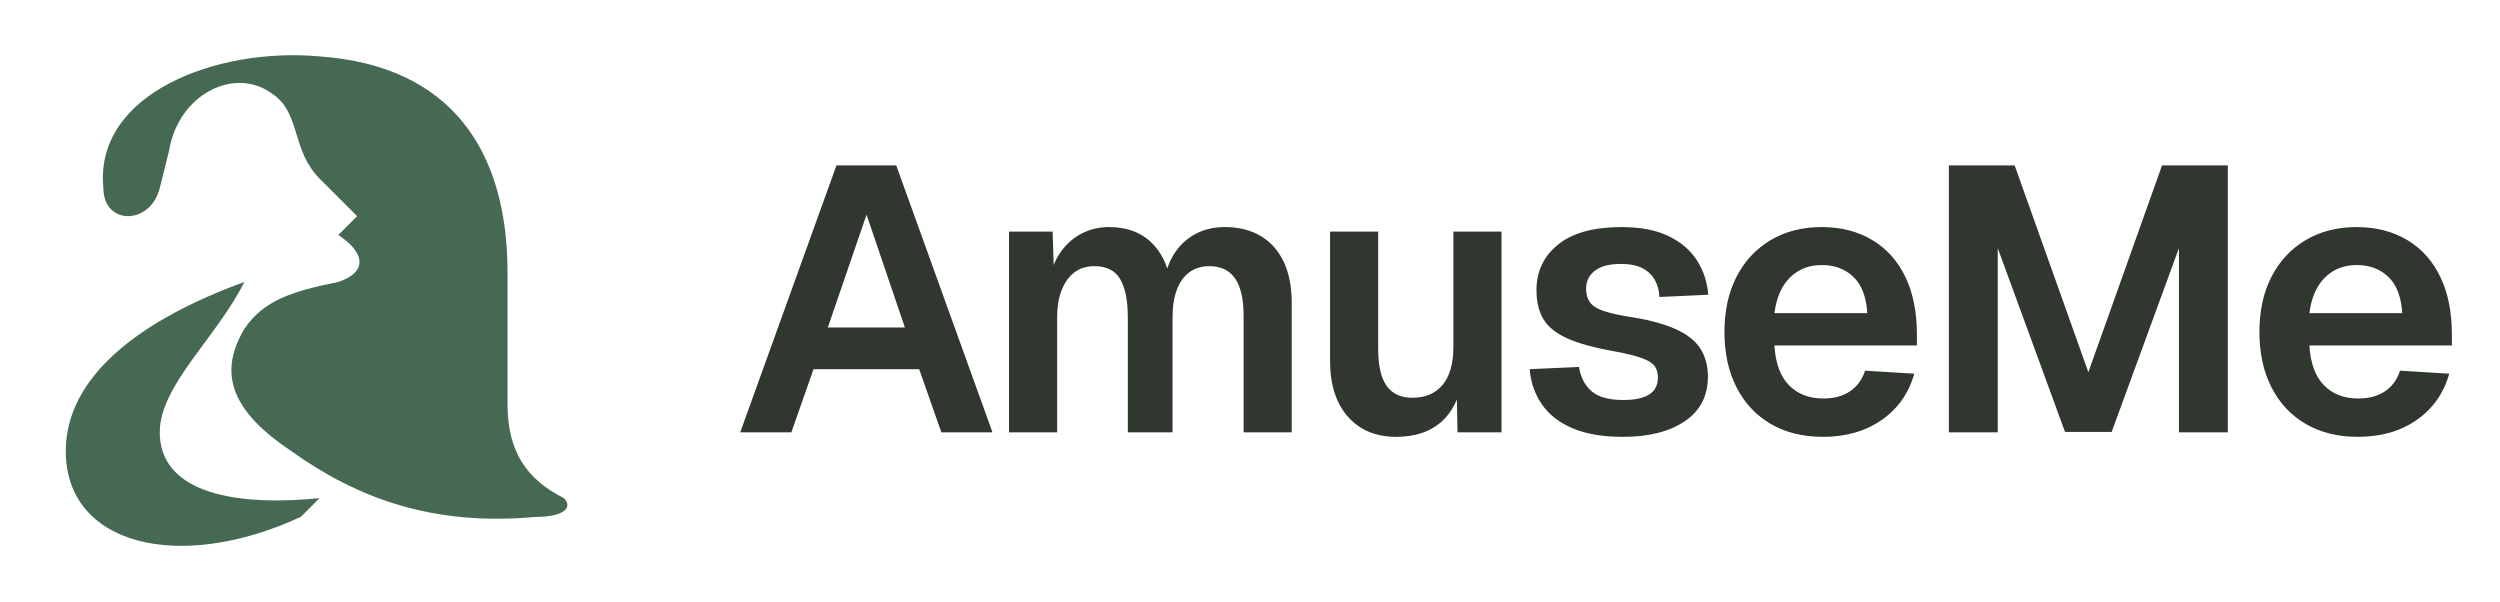
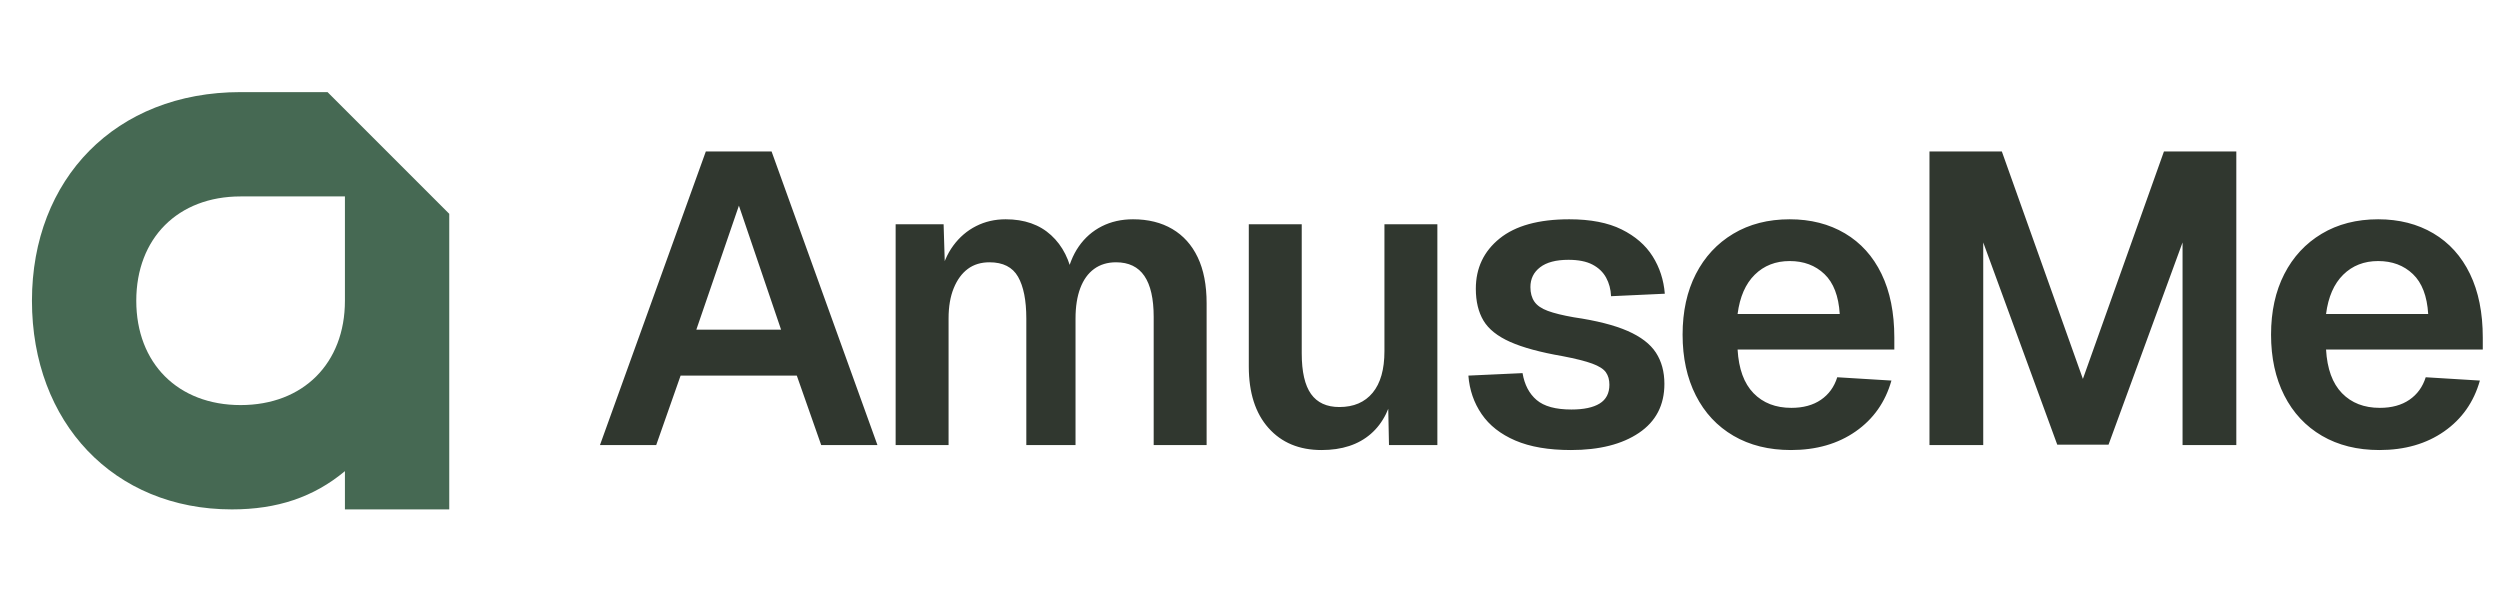
<svg xmlns="http://www.w3.org/2000/svg" width="266" height="64" viewBox="0 0 266 64" role="img" aria-label="AmuseMe">
-   <g fill="#466953">
-     <path d="M11 20C10 10 23 5 34 6c14 1 20 10 20 23v14c0 5 2 8 6 10 1 1 0 2-3 2-11 1-19-2-26-7-6-4-8-8-5-13 2-3 5-4 10-5 3-1 3-3 0-5l2-2-4-4c-3-3-2-7-5-9-4-3-10 0-11 6l-1 4c-1 4-6 4-6 0Z" />
-     <path d="M26 30C15 34 7 40 7 48c0 10 12 13 25 7l2-2c-10 1-17-1-17-7 0-5 6-10 9-16Z" />
-   </g>
-   <g transform="translate(78 0)" fill="#30372f">
-     <path d="M 0.76 46 L 11 17.6 L 17.36 17.6 L 27.6 46 L 22.16 46 L 19.8 39.28 L 8.56 39.28 L 6.2 46 L 0.76 46 Z M 10.08 34.84 L 18.28 34.84 L 14.2 22.84 L 10.08 34.84 Z M 29.36 46 L 29.36 24.64 L 34 24.64 L 34.16 29.88 L 33.68 29.64 Q 34.04 27.92 34.94 26.7 Q 35.84 25.48 37.14 24.82 Q 38.44 24.16 40 24.16 Q 42.72 24.16 44.4 25.7 Q 46.08 27.24 46.52 29.92 L 45.84 29.92 Q 46.2 28.04 47.08 26.78 Q 47.96 25.52 49.3 24.84 Q 50.64 24.16 52.32 24.16 Q 54.52 24.16 56.12 25.1 Q 57.72 26.04 58.58 27.84 Q 59.44 29.64 59.44 32.28 L 59.44 46 L 54.32 46 L 54.32 33.6 Q 54.32 30.96 53.42 29.64 Q 52.52 28.32 50.68 28.32 Q 49.44 28.32 48.56 28.96 Q 47.68 29.6 47.22 30.82 Q 46.76 32.04 46.76 33.76 L 46.76 46 L 42 46 L 42 33.76 Q 42 31.12 41.2 29.72 Q 40.4 28.32 38.44 28.32 Q 37.2 28.32 36.34 28.96 Q 35.48 29.6 34.98 30.82 Q 34.48 32.04 34.48 33.76 L 34.48 46 L 29.36 46 Z M 70.56 46.48 Q 67.32 46.48 65.42 44.34 Q 63.52 42.2 63.52 38.4 L 63.52 24.64 L 68.64 24.64 L 68.64 37.12 Q 68.64 39.8 69.54 41.06 Q 70.44 42.32 72.28 42.32 Q 74.36 42.32 75.5 40.94 Q 76.64 39.56 76.64 36.92 L 76.64 24.64 L 81.76 24.64 L 81.76 46 L 77.08 46 L 76.96 40.12 L 77.6 40.32 Q 77.12 43.36 75.32 44.92 Q 73.52 46.48 70.56 46.48 Z M 94.68 46.48 Q 91.44 46.48 89.3 45.56 Q 87.16 44.64 86.04 43 Q 84.92 41.36 84.76 39.28 L 90 39.04 Q 90.28 40.72 91.36 41.64 Q 92.44 42.56 94.72 42.56 Q 96.52 42.56 97.46 41.98 Q 98.4 41.4 98.4 40.16 Q 98.4 39.44 98.06 38.96 Q 97.72 38.48 96.74 38.12 Q 95.76 37.76 93.88 37.4 Q 90.64 36.84 88.8 36.02 Q 86.96 35.2 86.22 33.96 Q 85.48 32.72 85.48 30.88 Q 85.48 27.88 87.78 26.02 Q 90.08 24.16 94.52 24.16 Q 97.6 24.16 99.58 25.14 Q 101.56 26.12 102.58 27.74 Q 103.6 29.36 103.76 31.36 L 98.56 31.6 Q 98.52 30.6 98.08 29.8 Q 97.64 29 96.76 28.54 Q 95.88 28.08 94.44 28.08 Q 92.64 28.08 91.7 28.8 Q 90.76 29.52 90.76 30.72 Q 90.76 31.56 91.14 32.12 Q 91.52 32.68 92.44 33.02 Q 93.36 33.36 94.96 33.64 Q 98.24 34.12 100.16 34.96 Q 102.08 35.8 102.9 37.06 Q 103.72 38.32 103.72 40.08 Q 103.72 43.16 101.26 44.82 Q 98.8 46.48 94.68 46.48 Z M 115.96 46.48 Q 112.76 46.48 110.4 45.1 Q 108.04 43.72 106.76 41.2 Q 105.48 38.68 105.48 35.32 Q 105.48 31.96 106.76 29.46 Q 108.04 26.96 110.38 25.56 Q 112.72 24.16 115.84 24.16 Q 118.88 24.16 121.18 25.52 Q 123.48 26.88 124.72 29.44 Q 125.96 32 125.96 35.6 L 125.96 36.76 L 110.8 36.76 Q 110.96 39.56 112.34 40.98 Q 113.72 42.4 116 42.4 Q 117.72 42.4 118.86 41.62 Q 120 40.84 120.44 39.44 L 125.68 39.76 Q 124.8 42.88 122.22 44.68 Q 119.64 46.48 115.96 46.48 Z M 110.8 33.32 L 120.68 33.32 Q 120.52 30.72 119.2 29.46 Q 117.88 28.2 115.84 28.2 Q 113.8 28.2 112.46 29.52 Q 111.12 30.84 110.8 33.32 Z M 129.36 46 L 129.36 17.6 L 136.36 17.6 L 144.2 39.6 L 152.04 17.6 L 159.04 17.6 L 159.04 46 L 153.84 46 L 153.84 26.4 L 146.68 45.96 L 141.72 45.96 L 134.56 26.4 L 134.56 46 L 129.36 46 Z M 172.88 46.48 Q 169.68 46.48 167.32 45.1 Q 164.96 43.72 163.68 41.2 Q 162.4 38.68 162.4 35.32 Q 162.4 31.96 163.68 29.46 Q 164.96 26.96 167.3 25.56 Q 169.64 24.16 172.76 24.16 Q 175.8 24.16 178.1 25.52 Q 180.4 26.88 181.64 29.44 Q 182.88 32 182.88 35.6 L 182.88 36.76 L 167.72 36.76 Q 167.88 39.56 169.26 40.98 Q 170.64 42.4 172.92 42.4 Q 174.64 42.4 175.78 41.62 Q 176.92 40.84 177.36 39.44 L 182.6 39.76 Q 181.72 42.88 179.14 44.68 Q 176.56 46.48 172.88 46.48 Z M 167.72 33.32 L 177.6 33.32 Q 177.44 30.72 176.12 29.46 Q 174.8 28.2 172.76 28.2 Q 170.72 28.2 169.38 29.52 Q 168.04 30.84 167.72 33.32 Z" />
-   </g>
+   <path fill="#466953" fill-rule="evenodd" transform="translate(-4 2.4) scale(1.85)" d="M16 4H21L28 11V28H22V25.8C20.2 27.3 18.1 28 15.5 28C8.7 28 4 23 4 16C4 9 8.8 4 16 4ZM16 10C12.4 10 10 12.4 10 16C10 19.6 12.4 22 16 22C19.6 22 22 19.6 22 16V10H16Z" />
+   <path fill="#30372f" transform="translate(63 -3.244) scale(1.1)" d="M 0.76 46 L 11 17.6 L 17.36 17.6 L 27.6 46 L 22.16 46 L 19.8 39.28 L 8.56 39.28 L 6.2 46 L 0.76 46 Z M 10.08 34.84 L 18.28 34.84 L 14.2 22.84 L 10.08 34.84 Z M 29.36 46 L 29.36 24.64 L 34 24.64 L 34.16 29.88 L 33.68 29.64 Q 34.04 27.92 34.94 26.7 Q 35.84 25.48 37.14 24.82 Q 38.44 24.16 40 24.16 Q 42.72 24.16 44.4 25.7 Q 46.08 27.24 46.52 29.92 L 45.84 29.92 Q 46.2 28.04 47.08 26.78 Q 47.96 25.52 49.3 24.84 Q 50.64 24.16 52.32 24.16 Q 54.52 24.16 56.12 25.1 Q 57.72 26.04 58.58 27.84 Q 59.44 29.64 59.44 32.28 L 59.44 46 L 54.32 46 L 54.32 33.6 Q 54.32 30.96 53.42 29.64 Q 52.52 28.32 50.68 28.32 Q 49.44 28.32 48.56 28.96 Q 47.68 29.6 47.22 30.82 Q 46.76 32.04 46.76 33.76 L 46.76 46 L 42 46 L 42 33.76 Q 42 31.12 41.2 29.72 Q 40.4 28.32 38.44 28.32 Q 37.2 28.32 36.34 28.96 Q 35.48 29.6 34.98 30.82 Q 34.48 32.04 34.48 33.76 L 34.48 46 L 29.36 46 Z M 70.56 46.48 Q 67.32 46.48 65.42 44.34 Q 63.52 42.2 63.52 38.4 L 63.52 24.64 L 68.64 24.64 L 68.64 37.12 Q 68.64 39.8 69.54 41.06 Q 70.44 42.32 72.28 42.32 Q 74.36 42.32 75.5 40.94 Q 76.64 39.56 76.64 36.92 L 76.64 24.64 L 81.76 24.64 L 81.76 46 L 77.08 46 L 76.96 40.12 L 77.6 40.32 Q 77.12 43.36 75.32 44.92 Q 73.52 46.48 70.56 46.48 Z M 94.68 46.48 Q 91.44 46.48 89.3 45.56 Q 87.16 44.64 86.04 43 Q 84.92 41.36 84.76 39.28 L 90 39.04 Q 90.28 40.72 91.36 41.64 Q 92.44 42.56 94.72 42.56 Q 96.52 42.56 97.46 41.98 Q 98.4 41.4 98.4 40.16 Q 98.4 39.44 98.06 38.96 Q 97.72 38.48 96.74 38.12 Q 95.76 37.76 93.88 37.4 Q 90.64 36.84 88.8 36.02 Q 86.96 35.2 86.22 33.96 Q 85.48 32.72 85.48 30.88 Q 85.48 27.88 87.78 26.02 Q 90.08 24.16 94.52 24.16 Q 97.6 24.16 99.58 25.14 Q 101.56 26.12 102.58 27.74 Q 103.6 29.36 103.76 31.36 L 98.56 31.6 Q 98.52 30.6 98.08 29.8 Q 97.64 29 96.76 28.54 Q 95.88 28.08 94.44 28.08 Q 92.64 28.08 91.7 28.8 Q 90.76 29.52 90.76 30.72 Q 90.76 31.56 91.14 32.12 Q 91.52 32.68 92.44 33.02 Q 93.36 33.36 94.96 33.64 Q 98.24 34.12 100.16 34.96 Q 102.08 35.8 102.9 37.06 Q 103.72 38.32 103.72 40.08 Q 103.72 43.16 101.26 44.82 Q 98.8 46.48 94.68 46.48 Z M 115.96 46.48 Q 112.76 46.48 110.4 45.1 Q 108.04 43.72 106.76 41.2 Q 105.48 38.68 105.48 35.32 Q 105.48 31.96 106.76 29.46 Q 108.04 26.96 110.38 25.56 Q 112.72 24.16 115.84 24.16 Q 118.88 24.16 121.18 25.52 Q 123.48 26.88 124.72 29.44 Q 125.96 32 125.96 35.6 L 125.96 36.76 L 110.8 36.76 Q 110.96 39.56 112.34 40.98 Q 113.72 42.4 116 42.4 Q 117.72 42.4 118.86 41.62 Q 120 40.84 120.44 39.44 L 125.68 39.76 Q 124.8 42.88 122.22 44.68 Q 119.64 46.48 115.96 46.48 Z M 110.8 33.32 L 120.68 33.32 Q 120.52 30.72 119.2 29.46 Q 117.88 28.2 115.84 28.2 Q 113.8 28.2 112.46 29.52 Q 111.12 30.84 110.8 33.32 Z M 129.36 46 L 129.36 17.6 L 136.36 17.6 L 144.2 39.6 L 152.04 17.6 L 159.04 17.6 L 159.04 46 L 153.84 46 L 153.84 26.4 L 146.68 45.96 L 141.72 45.96 L 134.56 26.4 L 134.56 46 L 129.36 46 Z M 172.88 46.48 Q 169.68 46.48 167.32 45.1 Q 164.96 43.72 163.68 41.2 Q 162.4 38.68 162.4 35.32 Q 162.4 31.96 163.68 29.46 Q 164.96 26.96 167.3 25.56 Q 169.64 24.16 172.76 24.16 Q 175.8 24.16 178.1 25.52 Q 180.4 26.88 181.64 29.44 Q 182.88 32 182.88 35.6 L 182.88 36.76 L 167.72 36.76 Q 167.88 39.56 169.26 40.98 Q 170.64 42.4 172.92 42.4 Q 174.64 42.4 175.78 41.62 Q 176.92 40.84 177.36 39.44 L 182.6 39.76 Q 181.72 42.88 179.14 44.68 Q 176.56 46.48 172.88 46.48 Z M 167.72 33.32 L 177.6 33.32 Q 177.44 30.72 176.12 29.46 Q 174.8 28.2 172.76 28.2 Q 170.72 28.2 169.38 29.52 Q 168.04 30.84 167.72 33.32 Z" />
</svg>
